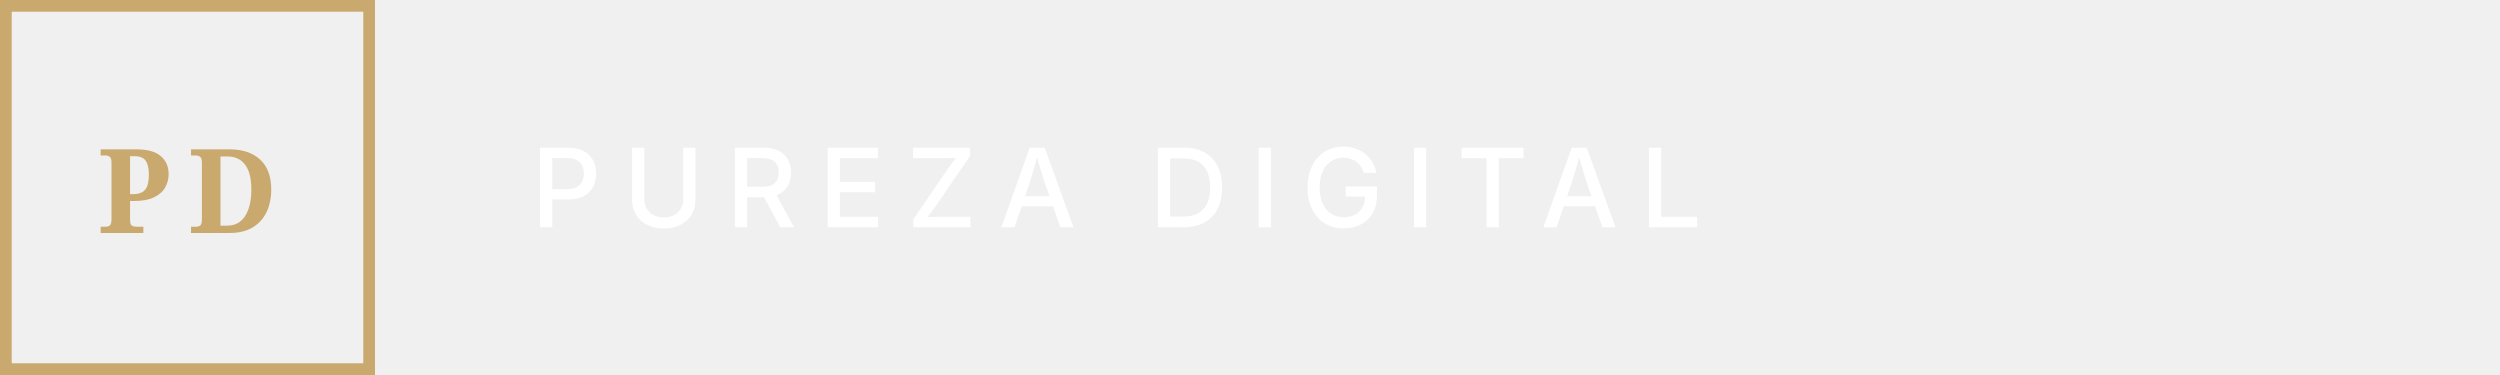
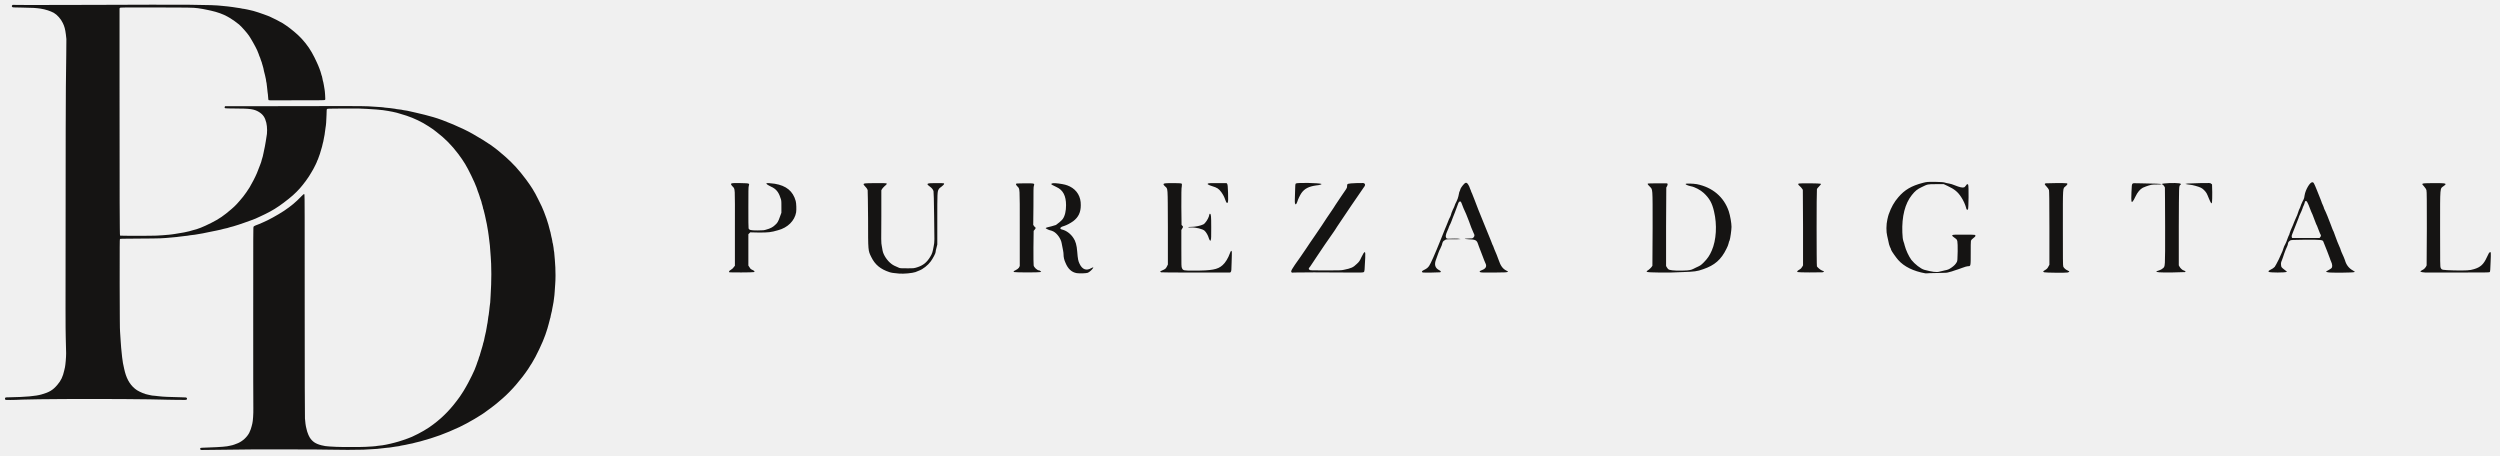
- <svg xmlns="http://www.w3.org/2000/svg" width="320" height="48" viewBox="0 0 320 48" fill="none">
-   <rect x="0.75" y="0.75" width="46.5" height="46.5" stroke="#C9A96E" stroke-width="1.5" />
-   <text x="24" y="24" fill="#C9A96E" font-family="'Playfair Display', Georgia, serif" font-size="15" font-weight="700" letter-spacing="2" text-anchor="middle" dominant-baseline="central">PD</text>
-   <text x="68" y="24" fill="#FFFFFF" font-family="'Inter', Arial, sans-serif" font-size="14" font-weight="500" letter-spacing="2.8" dominant-baseline="central" style="text-transform:uppercase">PUREZA DIGITAL</text>
+ <svg xmlns="http://www.w3.org/2000/svg" viewBox="0 0 1947 355">
+   <path fill="#151413" fill-rule="evenodd" d="M156.2 350.2C155.8 349.8 155.7 349.5 156.1 349C156.4 348.7 156.7 348.7 162.5 348.5C171.5 348.2 176.8 347.8 179.2 347.1C180 346.9 180.8 346.7 181 346.7C181.3 346.7 183.4 345.9 185.4 345.1C189 343.5 192.3 340.5 194.1 337.1C194.9 335.4 195.8 333.1 196 331.9C196.1 331.4 196.3 330.5 196.5 329.9C197 328 197.4 322.2 197.3 317.8C197.2 315.8 197.2 283.2 197.2 245.5C197.2 179.3 197.2 176.9 197.5 176.5C197.7 176.2 198.3 175.9 199.2 175.5C199.9 175.2 201.1 174.8 201.8 174.5C202.4 174.2 203.7 173.6 204.8 173.2C208.7 171.6 216 167.6 221.2 164.2C226.8 160.4 230.2 157.6 234.6 153C236.3 151.2 236.7 150.9 237.1 151.4C237.3 151.5 237.3 171 237.3 238C237.3 293.5 237.4 324.9 237.5 325.9C237.6 326.7 237.8 328.5 237.9 329.9C238.1 331.2 238.3 332.7 238.5 333.2C238.7 333.8 238.9 334.6 239 335.2C239.1 335.8 239.4 336.6 239.6 337.1C239.8 337.5 240.1 338.3 240.2 338.7C240.4 339.1 240.8 339.9 241.1 340.5C243.2 343.9 245.7 345.6 250.4 346.8C253.1 347.4 253.4 347.5 256.4 347.7C258 347.8 260.4 347.9 261.8 348C265.3 348.2 282.1 348.2 284.7 348C285.8 347.9 288.1 347.8 289.8 347.7C291.4 347.6 293.5 347.4 294.3 347.2C295.2 347.1 296.8 346.9 297.8 346.8C299.7 346.5 301.3 346.2 304.3 345.5C305.1 345.3 306.3 345 307.1 344.8C310.5 344 317.6 341.6 320.8 340.2C327.2 337.3 333.4 333.7 337.6 330.4C345.6 324.4 351.8 317.8 358.2 308.8C359.8 306.5 362.3 302.5 363 301.1C363.2 300.6 364 299.2 364.7 298C366.6 294.4 368.6 290.4 369.6 288C370.7 285.2 371.7 282.6 371.7 282.3C371.7 282.2 371.9 281.7 372.1 281.2C372.4 280.7 372.6 279.8 372.8 279.2C372.9 278.6 373.2 277.8 373.4 277.4C373.6 276.9 373.9 276.2 373.9 275.8C374 275.4 374.2 274.6 374.4 274.1C374.6 273.5 374.9 272.6 375 272.1C375.1 271.6 375.4 270.7 375.6 270.1C375.8 269.5 376 268.7 376.1 268.3C376.1 267.8 376.4 267 376.6 266.4C376.8 265.8 377 265.1 377 264.9C377 264.6 377.2 263.5 377.5 262.4C378.4 258.8 378.8 256.6 379 255.2C379.1 254.4 379.3 253.3 379.4 252.8C379.6 252.3 379.8 250.6 380 249.1C380.2 247.5 380.4 245.8 380.6 245.2C380.7 244.7 380.9 243.2 381 242C381.1 240.8 381.3 239.2 381.4 238.4C381.8 236.3 381.8 235.6 382.1 230C382.2 227.1 382.4 223.4 382.5 221.8C382.7 218.3 382.7 208.4 382.5 205.5C382.4 204.3 382.3 201.9 382.2 200.2C381.7 192.6 381.4 188.9 380.6 183.6C380.3 182 380.1 180.4 380.1 180.1C379.7 177.2 378.8 172.6 377.7 167.8C377.4 166.7 377.1 165.2 376.9 164.5C376.8 163.8 376.5 163.1 376.4 162.8C376.3 162.6 376.1 162 376.1 161.5C376 161 375.8 160.1 375.6 159.6C375.4 159 375.1 158.2 375.1 157.8C375 157.4 374.8 156.5 374.5 155.8C374.2 155.2 373.7 153.5 373.3 152.2C372.8 150.8 372.4 149.5 372.2 149.2C372.1 148.8 371.6 147.5 371.2 146.2C370 143.1 369.3 141.5 367 136.7C363.3 129.1 361.3 125.8 356.9 119.9C351.6 112.9 346.4 107.7 340.1 102.9C339.2 102.2 338 101.2 337.4 100.8C335.9 99.7 332 97.2 329.7 95.9C323.9 92.7 318.5 90.5 312 88.7C310.9 88.4 309.6 88 309 87.8C307.5 87.4 304.1 86.7 302.2 86.4C301.3 86.3 299.6 86 298.3 85.8C297.1 85.6 294.9 85.4 293.3 85.3C291.8 85.2 288.4 85 285.7 84.8C281.3 84.5 279.7 84.5 268 84.5C255.9 84.6 255 84.6 254.7 84.9C254.4 85.2 254.4 85.5 254.3 89.6C254.1 94.6 254 96.9 253.5 99.7C253.3 100.7 253.1 102.4 253 103.3C252.9 104.3 252.7 105.7 252.5 106.4C252.3 107.2 252.1 108.3 252 109C251.9 109.6 251.7 110.8 251.4 111.6C251.2 112.4 250.9 113.6 250.8 114.2C249.9 117.6 248.3 122.6 247.6 124.1C247.4 124.5 247.1 125 247 125.4C246.7 126.5 245.1 129.6 244 131.7C243.4 132.7 242.6 134 242.3 134.6C240.5 137.9 236.6 143.2 233.6 146.6C229.9 150.7 227 153.3 220.9 157.9C215.8 161.7 212.1 164 206.6 166.7C205.8 167.1 203.9 167.9 202.6 168.6C199.5 170.1 198.3 170.6 195.2 171.7C192.3 172.7 191.6 173 189.9 173.6C189.2 173.9 187.3 174.5 185.8 175C184.2 175.5 182.3 176.1 181.6 176.3C180.8 176.5 179.8 176.8 179.3 176.9C178.8 177.1 177.8 177.3 177 177.6C176.3 177.8 175.4 178 175.2 178C175 178 174.4 178.2 173.9 178.3C173 178.6 171.4 179 168.4 179.6C167.8 179.7 166.4 180 165.4 180.2C161.1 181.2 154 182.5 151.7 182.8C150.5 182.9 149 183.1 148.2 183.2C147.5 183.4 145.2 183.7 143.1 183.9C141 184.2 139.1 184.4 139 184.4C138.9 184.5 137.1 184.6 135.2 184.8C125.8 185.7 125.4 185.7 109.2 185.8C93.9 185.9 93.6 185.9 93.4 186.2C93.2 186.5 93.2 191.1 93.2 221.4C93.3 245.4 93.3 256.9 93.5 258.2C93.6 259.2 93.8 262.7 94 265.9C94.2 269.1 94.5 272.8 94.7 274.2C94.8 275.5 95 277.3 95.1 278.1C95.2 279.9 96.2 285.6 96.7 287.2C96.8 287.9 97.1 289 97.3 289.7C99 296.1 102.1 300.9 106.7 303.9C108.9 305.3 113.2 307.1 115.4 307.4C115.8 307.5 116.6 307.7 117.2 307.8C117.9 308 119.2 308.2 120.2 308.2C121.3 308.3 122.8 308.5 123.8 308.6C126.7 309 131.9 309.2 141.2 309.4C144.6 309.5 145.1 309.5 145.3 309.8C145.8 310.2 145.8 310.9 145.2 311.3C144.8 311.5 144.1 311.5 136.6 311.4C132.1 311.4 127.4 311.2 126.1 311.2C124.8 311.1 111.5 310.9 96.5 310.8C66.5 310.6 28.9 310.8 17.6 311.2C14.4 311.4 10.1 311.5 8.1 311.5C4.7 311.5 4.4 311.5 4.1 311.2C3.8 310.8 3.8 310.2 4.1 309.8C4.3 309.5 4.6 309.4 7.8 309.4C19.9 309.2 27.8 308.5 32.3 307.2C38.4 305.5 41.2 303.8 44.6 299.8C47.5 296.5 49 293.2 50 288.6C50.2 287.8 50.4 286.6 50.6 286C51 284.1 51.5 278.4 51.5 275.1C51.5 273.3 51.4 267.9 51.2 262.9C51 254.9 51 243.9 51.1 167.2C51.1 119.5 51.2 74.8 51.3 67.9C51.4 61 51.5 49.8 51.6 42.9L51.7 30.4L51.3 26.8C50.8 22.8 50.2 20.5 48.9 17.9C47.4 14.7 44.5 11.5 41.9 10C39.3 8.6 35.5 7.3 31.5 6.7C28.1 6.2 25.1 6 16.9 5.9C10.4 5.8 9.9 5.8 9.6 5.5C9.1 5.1 9.1 4.6 9.5 4.1L9.9 3.8L22.7 3.9C29.8 3.9 51.8 3.9 71.5 3.8C147.1 3.5 165.1 3.6 173.2 4.6C174.3 4.7 176.2 4.9 177.3 5C178.5 5.1 180.2 5.3 181.2 5.5C182.1 5.7 183.9 5.9 185.1 6.1C186.3 6.2 187.6 6.5 188.1 6.6C188.5 6.7 189.4 6.9 190 6.9C190.6 7 191.8 7.2 192.6 7.4C193.4 7.6 194.4 7.8 194.8 7.9C197.3 8.3 204.2 10.6 209.8 12.8C212.3 13.9 218.1 16.8 220.2 18.1C224 20.5 228.3 23.8 232.1 27.3C236.1 31 240.1 36 242.8 40.8C244.9 44.7 245 44.8 246.7 48.5C248.1 51.4 249.7 55.7 250.1 57.4C250.2 58 250.5 58.9 250.7 59.3C250.8 59.7 251 60.5 251.1 61.1C251.2 61.6 251.3 62.4 251.4 62.7C251.6 63 251.9 64.6 252.2 66.2C252.5 67.8 252.8 69.4 252.8 69.8C252.9 70.2 253.1 72.1 253.2 74C253.4 77.3 253.4 77.5 253.1 77.8C252.8 78.1 251.4 78.1 231.2 78.1C212.8 78.2 209.5 78.2 209.3 78C209 77.8 208.9 77.4 208.8 75.5C208.7 74.3 208.6 72.6 208.4 71.8C208.3 70.9 208.1 69.3 208 68.1C207.9 66.9 207.7 65.4 207.6 64.7C207.4 64.1 207.2 62.8 207.1 61.8C206.9 60.9 206.6 59.4 206.4 58.6C205.8 56.3 205.3 54.4 205.1 53C204.9 52.3 204.7 51.4 204.5 50.9C204.3 50.5 204.1 49.7 204 49.2C203.9 48.7 203.7 48 203.5 47.7C203.3 47.3 203.1 46.6 202.9 46C202.8 45.4 202.5 44.8 202.4 44.6C202.3 44.4 202.1 43.9 201.9 43.4C201.7 42.7 201.5 42.1 200.3 39.2C199.1 36.5 195.6 30.3 193.9 27.8C192 25.1 188.6 21.3 186.2 19.1C184.6 17.7 180.7 15 179.2 14.1C178.6 13.8 177.7 13.2 177.1 12.9C173.9 11.1 169.3 9.4 164.3 8.3C163.5 8.1 162.2 7.8 161.5 7.7C160.8 7.5 159.2 7.2 158 7C156.8 6.8 155.1 6.6 154.2 6.4C150.7 5.9 146 5.8 119.8 5.8C94.9 5.8 93.9 5.8 93.5 6.1L93.1 6.5L93.1 66.8C93.1 155.1 93.2 183.3 93.5 183.5C93.8 183.7 117.8 183.7 121.9 183.5C123.7 183.4 125.9 183.3 126.8 183.2C127.8 183.1 129.9 182.9 131.6 182.8C133.2 182.6 135.3 182.4 136.2 182.2C142.6 181.2 145.2 180.7 147.4 180.1C148.2 179.9 149.2 179.6 149.8 179.4C154.2 178.4 158.1 176.8 164.5 173.6C170.7 170.5 174.4 167.9 180.2 162.9C183.4 160.2 185.3 158.1 189.4 153.1C190.7 151.5 193.2 147.9 194.4 145.9C195.9 143.5 199.1 137.3 200.1 134.8C201.1 132.4 202.4 129 202.7 128.1C202.9 127.5 203.2 126.7 203.4 126.2C203.6 125.7 203.8 124.8 203.9 124.3C204.1 123.8 204.3 122.8 204.6 122C204.8 121.2 205.1 120 205.2 119.3C205.7 116.8 206 115.4 206.3 114C206.5 113.3 206.8 111.5 207 110C207.2 108.6 207.4 107.2 207.5 106.8C208.2 103.9 208.2 98.9 207.4 95.6C206.4 91.4 204.8 89.1 201.5 87.1C197.9 85 195 84.5 182.8 84.5C178.6 84.5 175.6 84.4 175.4 84.3C174.9 84.1 174.8 83.6 175.1 83.1L175.3 82.7L206.6 82.7C268.6 82.5 283 82.6 286.8 82.8C296.4 83.4 298.4 83.5 299.7 83.8C300.4 83.9 302.3 84.1 303.8 84.2C305.2 84.4 306.9 84.6 307.6 84.7C308.2 84.9 309.6 85.1 310.7 85.2C311.7 85.3 313.4 85.5 314.3 85.8C315.3 86 316.5 86.2 317 86.2C317.5 86.3 318.7 86.5 319.7 86.8C320.6 87 322.6 87.4 324.1 87.8C326.9 88.4 327.3 88.5 330.8 89.4C332.8 90 334.2 90.3 337.4 91.2C345.6 93.5 360.6 99.9 368.2 104.3C380.2 111.2 385 114.5 393.4 121.9C399.5 127.3 404.1 132.3 409.7 139.8C411.2 141.8 413.7 145.4 414.6 146.9C416.4 149.8 417.6 152 419.1 155.1C421.4 159.6 422.8 162.6 423.6 164.8C423.8 165.4 424.3 166.6 424.6 167.5C424.9 168.4 425.4 169.6 425.6 170.2C426.3 172.1 428 177.9 428 178.4C428 178.6 428.2 179.3 428.4 179.9C428.6 180.6 428.9 181.5 428.9 181.9C429 182.4 429.2 183.4 429.4 184.3C429.7 185.1 429.9 186.6 430.1 187.5C430.2 188.4 430.4 189.5 430.6 189.9C430.7 190.4 430.9 191.8 431.1 192.9C431.2 194.1 431.4 195.7 431.6 196.5C431.7 197.3 431.9 199.8 432.1 202.2C432.2 204.5 432.4 207.2 432.5 208.2C432.7 211 432.7 217.9 432.4 221.2C432.3 222.8 432.1 225.5 432 227.1C431.9 228.8 431.7 231.1 431.5 232.1C431.3 233.2 431.1 234.6 431.1 235.2C431 235.8 430.8 237 430.6 237.9C430.4 238.8 430.1 240.2 430 241C429.9 241.8 429.7 242.9 429.5 243.4C429.3 244 429.1 245.1 428.9 246C428.8 246.8 428.6 247.8 428.4 248.1C428.3 248.4 428.1 249.1 428 249.7C427.9 250.3 427.6 251.3 427.4 252C427.2 252.7 427 253.5 426.9 253.8C426.8 254.5 426 256.9 425.4 258.7C425.2 259.3 424.9 260.2 424.7 260.8C422.9 266.2 417.3 278 414.4 282.5C414 283.1 413.6 283.9 413.3 284.2C413.1 284.6 412.2 286 411.3 287.4C406 295.3 398.2 304.4 391.5 310.2C387 314.1 385.7 315.2 382.6 317.5C381.4 318.4 379.9 319.4 379.3 319.9C375.2 323.2 364.2 329.6 357.8 332.6C346.3 337.9 339.2 340.5 327.2 343.8C326.4 344 324.7 344.4 323.5 344.7C322.3 345.1 320.1 345.6 318.7 345.8C317.3 346.1 315.8 346.4 315.5 346.5C315.2 346.6 314.1 346.8 313.2 346.9C312.3 347.1 311.3 347.2 311.1 347.4C310.8 347.4 309.5 347.7 308.2 347.8C306.8 348 305.1 348.3 304.4 348.4C303.7 348.5 302.4 348.7 301.6 348.7C300.8 348.8 298.7 349 297.1 349.2C295.4 349.5 292.3 349.7 290.1 349.8C287.9 349.9 284.7 350.1 283 350.2C278.9 350.4 263.3 350.4 257.2 350.2C254.6 350.1 240.5 350 225.9 350C202.7 349.9 191 350 161.6 350.4C156.6 350.5 156.5 350.5 156.2 350.2Z" />
+   <g transform="translate(561.2 134.9) scale(1.6385)">
+     <path fill="#151413" fill-rule="evenodd" d="M84.8 47.7C82.2 47.5 81.1 47.3 80.2 47C76 45.6 73.4 43.5 71.6 39.8C70.1 36.7 70.1 37.2 70.1 21.8C70 14.6 70 8.3 69.9 8C69.8 7.7 69.5 7.1 68.8 6.4C67.3 4.7 67.2 4.8 73.5 4.7C76.6 4.7 78.7 4.7 78.8 4.8C79.2 5 78.9 5.4 78 6.1C77.6 6.5 77.1 7 76.8 7.4L76.4 8.1L76.4 20.6C76.3 31.4 76.3 33.4 76.6 34.5C76.7 35.2 76.9 36.2 77 36.8C77.4 38.9 79.2 41.6 81.2 43.1C82 43.7 82.7 44.1 84.9 45C85.5 45.2 86.2 45.2 88.8 45.2C91.9 45.2 91.9 45.2 93.5 44.7C96.3 43.8 98 42.4 99.6 39.8C100.6 38.2 100.8 37.4 101.3 34.6C101.7 32.6 101.7 32.5 101.5 20.8C101.4 12.9 101.3 8.9 101.2 8.5C100.9 7.7 100.5 7.1 99.4 6.3C97.5 4.9 97.9 4.7 102.4 4.7C104.3 4.7 106 4.7 106.1 4.8C106.5 5 106.2 5.4 105.1 6.3C104.5 6.7 103.8 7.3 103.7 7.6C103 8.6 103 9.7 103 22L103 33.9L102.6 35.5C102.3 36.4 102.2 37.3 102.2 37.5C102.2 38.1 100.9 40.5 99.9 41.9C98.6 43.7 96.1 45.7 94.3 46.3C93.8 46.5 93 46.8 92.6 47C91.1 47.5 87.1 47.9 84.8 47.7ZM169.3 47.5C166.9 47.1 165.1 45.5 163.9 42.5C163.3 41.2 163 39.9 163 38.5C163 37.7 162.8 36.7 162.1 33.2C161.7 31 159.9 28.6 158.2 27.7C157.6 27.4 157 27.2 156.9 27.2C156.4 27.2 154.5 26.3 154.5 26.1C154.6 25.9 155.6 25.6 157.4 25.2C158.2 25 159.1 24.7 159.4 24.6C160.2 24.1 162.1 22.5 162.6 21.8C163.7 20.3 164.2 17.9 164.2 15.2C164.2 10.8 162.8 8 159.7 6.6C157.7 5.6 157.2 5.4 157.2 5.2C157.2 4.7 158.3 4.6 160.7 4.9C163.4 5.3 164.3 5.5 166 6.3C169.4 8 171.3 11.2 171.2 15.2C171.2 18.6 170.1 20.9 167.6 22.8C166.2 23.8 164.5 24.7 163.2 25.1C161.3 25.6 160.9 26.5 162.4 26.8C164.4 27.3 166.4 28.8 167.7 30.8C168.7 32.2 169.3 34.3 169.5 37.2C169.8 41 170 41.7 170.6 43C171.9 45.8 173.9 46.5 176.2 45.1C176.6 44.9 177.1 44.7 177.1 44.7C177.4 45 175.7 46.8 174.6 47.3C173.8 47.6 170.7 47.7 169.3 47.5ZM572.7 47.6C567 46.6 562.5 44.4 559.7 41.2C558.8 40.2 556.6 37.1 556.4 36.5C556.4 36.2 556.1 35.6 555.8 35C555.5 34.4 555.2 33.2 555.1 32.5C554.9 31.7 554.7 30.5 554.5 29.8C554 27.9 554 24.4 554.6 21.9C554.8 20.9 555.1 19.9 555.2 19.6C556.4 16.2 557.8 13.7 559.8 11.4C562.8 7.9 566 6 571.4 4.6C573.4 4.1 573.4 4.1 577.1 4.1C579.8 4.2 581 4.2 581.7 4.4C582.2 4.6 583.2 4.8 583.9 4.9C584.6 5 585.8 5.4 586.5 5.7C589 6.7 590.3 7 591.1 6.7C591.2 6.7 591.6 6.3 591.9 5.9C592.4 5.1 592.7 5 593 5.5C593.3 6 593.2 16.9 592.9 17.2C592.5 17.6 592.2 17.4 592 16.4C591.6 14.9 590.7 12.9 589.7 11.4C588.1 8.9 586.5 7.6 583.3 6.1L581.4 5.2L577.8 5.2C573.6 5.2 573.8 5.2 570.9 6.6C568.8 7.6 567.8 8.4 566.2 10.4C563 14.4 561.4 20.5 561.7 28.2C561.8 30.5 561.9 31.3 562.2 32.3C562.5 33 562.7 33.9 562.8 34.3C563.4 36.6 564.7 39.4 566 41.2C567.6 43.2 570.4 45.4 572.1 45.9C575.8 46.9 578 47.2 579.3 46.8C579.6 46.7 580.7 46.5 581.8 46.2C583.4 45.9 583.8 45.7 585 44.9C586.3 44 587 43.3 587.6 42.2C587.9 41.6 587.9 41.1 588 37.2C588 32 588 31.7 586.8 30.9C585.2 29.7 585.2 29.7 585.6 29.4C585.8 29.2 586.7 29.2 590.8 29.2C593.6 29.2 595.8 29.2 596.1 29.3C596.7 29.6 596.6 30 595.5 30.8C594.8 31.3 594.5 31.7 594.3 32.1C594.2 32.5 594.2 35 594.2 38.2C594.2 44.3 594.2 44.2 592.9 44.2C592.5 44.2 591.4 44.5 590.1 45C589 45.4 587.4 46 586.6 46.2C585.8 46.5 584.6 46.9 584 47C583.1 47.3 582.4 47.4 579.7 47.4C577.9 47.4 575.7 47.5 574.8 47.5C573.8 47.6 572.9 47.6 572.7 47.6ZM209.4 47.1C208.7 46.8 208.8 46.7 209.9 46.2C211.3 45.6 211.6 45.4 212.1 44.4L212.6 43.4L212.6 25.7C212.5 5.8 212.7 7.6 211.2 6.2C209.8 4.8 210.2 4.7 215.5 4.7C218 4.7 219 4.8 219.2 5C219.3 5.1 219.3 5.4 219.2 6.3C219 7.1 219 9.7 219 16L219.1 24.6L219.5 25C219.9 25.5 219.9 25.5 219.4 26.3L219 27L219 35.8C219 43.9 219 44.6 219.3 45.1C219.8 46.3 220.2 46.3 224.9 46.3C233.4 46.3 236.3 45.8 238.6 43.7C239.9 42.6 241.3 40.3 242.1 38C242.5 36.8 242.9 36.5 243 37.5C243 37.8 243 40 242.9 42.3C242.8 46 242.8 46.6 242.5 46.9L242.2 47.2L226.1 47.2C215.8 47.2 209.8 47.2 209.4 47.1ZM271.5 47.2C270.8 46.7 271.1 46.1 275.6 39.8C276.4 38.6 277.7 36.7 278.4 35.7C279.1 34.6 279.9 33.4 280.2 33C281.7 30.8 283.2 28.7 285.8 24.8C287.3 22.5 289.2 19.6 290 18.5C290.8 17.4 291.8 15.8 292.3 15C293.4 13.4 296.4 8.8 297.3 7.6C297.7 7 297.8 6.7 297.8 6C297.8 4.9 297.9 4.9 302.2 4.7C305.7 4.6 305.8 4.6 306.1 5C306.5 5.4 306.4 5.9 305.6 6.9C303.6 9.8 296.3 20.4 293.1 25.3C292.4 26.4 291.6 27.7 291.2 28.2C288.9 31.4 285.6 36.3 283.4 39.6C282 41.8 280.5 43.9 280.2 44.4C279.4 45.3 279.4 45.5 279.9 45.9C280.2 46.2 280.6 46.2 287.6 46.2C293.9 46.2 295.1 46.2 296.3 45.9C299.7 45.2 300.7 44.8 302.4 43.1C303.5 42.1 303.8 41.7 304.6 39.9C306.2 36.6 306.6 36.7 306.4 40.2C306.1 46.5 306.1 46.7 305.7 47C305.4 47.2 304.7 47.3 297.9 47.2C288.5 47.1 273.5 47.1 272.5 47.2C272.1 47.3 271.6 47.3 271.5 47.2ZM333.8 47.2C333.1 47 333.2 46.5 334.3 46C335.6 45.4 336.3 44.8 336.8 44C337.5 43 339.4 38.8 342.6 30.8C343.4 28.8 344.2 26.8 344.4 26.3C344.6 25.8 345.2 24.5 345.6 23.4C346 22.3 346.5 21.1 346.8 20.7C347 20.2 347.3 19.5 347.4 18.9C347.6 18.4 347.9 17.6 348.1 17.2C348.3 16.9 348.6 16.2 348.8 15.7C348.9 15.2 349.4 14.1 349.8 13.4C350.3 12.4 350.5 11.7 350.7 10.9C350.8 10.2 351 9.4 351.1 9C351.3 8.6 351.6 7.9 351.7 7.4C352.1 6.5 353.5 4.8 354 4.6C354.7 4.4 355 4.7 355.8 6.2C356.1 7.1 356.5 8 356.6 8.2C356.6 8.4 356.9 9.1 357.2 9.7C357.4 10.3 358 11.8 358.5 13C360 17 360.3 17.7 361.4 20.4C362 21.9 362.7 23.5 362.9 24.1C363.3 25 364.3 27.6 366.2 32.2C366.6 33.4 367.1 34.5 367.2 34.6C367.2 34.7 367.5 35.4 367.8 36.2C368.1 37 368.6 38.1 368.9 38.8C369.2 39.5 369.6 40.6 369.8 41.2C370.7 43.9 371.7 45.4 373.5 46.3C374.3 46.7 374.4 46.7 374.1 46.9C373.8 47.1 372.7 47.2 368.5 47.2C362 47.3 361.4 47.2 361 47C360.5 46.7 360.8 46.5 362 46C363.8 45.3 364.3 44.2 363.5 42.7C363.2 42.1 363 41.5 362 38.9C361.8 38.5 361.4 37.3 361 36.3C360.6 35.4 360.2 34.1 360 33.6C359.4 31.8 358.8 31.5 355.5 31.4C353.7 31.3 353.4 31.2 354.1 31.1C354.5 31.1 355.5 31 356.1 31C357.3 31 357.4 31 357.9 30.5C358.4 29.9 358.5 29.4 357.9 28.4C357.7 27.9 357.2 26.8 356.8 25.8C356.4 24.7 355.9 23.4 355.7 22.8C355.4 22.1 354.8 20.6 354.4 19.5C353.9 18.3 353.3 17 353.1 16.6C352.9 16.1 352.6 15.3 352.4 14.8C352 13.6 351.7 13.2 351.2 13.5C351 13.6 350.8 13.9 350.7 14.1C350.3 15.2 349.4 17.5 349 18.7C348.7 19.4 348.3 20.5 348 21.2C347.8 21.9 347.3 23 347 23.8C346.6 24.5 346.3 25.3 346.2 25.5C346.2 25.7 345.8 26.6 345.4 27.5C344.6 29.3 344.5 30.2 344.9 30.8C345.2 31.1 345.3 31.2 347.2 31.1C348.3 31 349.8 31.1 350.5 31.1L351.8 31.3L349.9 31.4C348.9 31.4 347.3 31.4 346.4 31.4C344.9 31.4 344.6 31.5 344.1 31.9C343.4 32.3 343.2 32.5 342.8 34.2C342.6 34.7 342.3 35.4 342.1 35.8C341.8 36.2 341.4 37.3 341.1 38.1C340.8 39 340.3 40.3 340.1 40.9C339.1 43.4 339.6 45 341.4 46C342.4 46.5 342.6 46.9 342 47.1C341.6 47.2 334.4 47.3 333.8 47.2ZM445.9 47.2C439.6 47.1 439.4 47 441 46C441.5 45.6 442.1 45.1 442.4 44.7L442.9 44L443 26.1C443 6 443.1 8 441.6 6.3C440.6 5.3 440.5 5.1 440.8 4.9C441 4.8 447.7 4.8 449.6 4.8C450.2 4.8 450.3 5.2 449.9 6.1L449.5 6.8L449.4 25.4L449.4 44.1L449.8 44.8C450.5 46 450.9 46.1 454.5 46.3C456.3 46.3 458.4 46.3 459.4 46.2C461.2 46 461.4 46 463.5 44.9C465.7 43.9 465.9 43.8 467.3 42.4C469.1 40.6 470.1 39.1 471.1 36.8C473.3 31.8 473.7 24.5 472.2 18.2C471.3 14.2 470 11.9 467.3 9.4C465.8 8 463 6.5 461.2 6.2C459.8 5.9 458.6 5.4 458.7 5.1C458.8 4.8 462.2 4.9 464 5.2C471.5 6.7 476.9 11.3 479.2 18.1C479.9 20.2 480.5 23.8 480.5 25.5C480.5 26.9 479.9 31.2 479.6 31.9C479.4 32.2 479.2 32.9 479.1 33.4C479 33.9 478.6 35 478.1 35.9C475.6 41.1 472.4 43.8 467.1 45.6C464.1 46.7 462.8 46.8 457.2 47C454.5 47.1 452 47.2 451.8 47.2C451.5 47.2 448.9 47.2 445.9 47.2ZM629.2 47.1C628.4 46.9 628.5 46.6 629.6 46C630.4 45.5 630.7 45.2 631.1 44.4L631.6 43.5L631.6 26.1C631.6 12.2 631.5 8.6 631.4 8C631.2 7.5 630.8 6.9 630.2 6.3C629.2 5.2 629.2 5.1 629.8 4.8C630.2 4.7 639.5 4.6 639.9 4.8C640.4 5 640.2 5.4 639.3 6.2C637.9 7.4 638 5.8 638 26C638 40.5 638 44 638.2 44.4C638.5 45.1 639.4 45.9 640.4 46.3C641.3 46.7 641.3 46.9 640.2 47.2C639.4 47.4 629.9 47.3 629.2 47.1ZM683.8 47.1C682 46.9 682 46.7 683.7 46.2C684.4 46 685.1 45.6 685.4 45.3C686.7 44.2 686.6 45.6 686.6 25.4C686.6 15.4 686.5 7 686.5 6.8C686.3 6.2 685.5 5.3 685.2 5.3C685.1 5.3 685 5.3 685 5.2C685 4.7 691.5 4.5 693.3 4.8C694.2 5 694.3 5.2 693.9 5.5C693.1 6.1 693.2 5.5 693.1 25.2L693.1 43.8L693.5 44.5C693.8 45.1 695 46.2 695.4 46.2C695.5 46.2 695.8 46.3 696 46.5L696.4 46.8L696 47C695.5 47.1 685.2 47.3 683.8 47.1ZM764 47.1C763.6 47 763.2 46.9 763.1 46.8C763 46.8 763.5 46.4 764.2 46.1C764.9 45.7 765.5 45.3 765.7 45.1C766.2 44.5 766.1 43.3 765.5 42C765.2 41.4 765 40.8 765 40.7C765 40.6 762.5 34.1 761.8 32.5C761.5 31.7 761 31.6 753.5 31.6C746.7 31.7 746.5 31.7 746 32C745.3 32.5 745 33 745 33.5C745 33.7 744.8 34.4 744.5 35C744.2 35.6 743.6 37 743.2 38.2C742.9 39.3 742.3 40.8 742.1 41.4C741.7 42.3 741.6 42.8 741.7 43.6C741.8 44.5 741.8 44.6 742.6 45.3C743.1 45.7 743.7 46.2 744 46.4C744.5 46.7 744.6 46.7 744.3 46.9C743.8 47.3 736.4 47.3 735.9 46.9C735.5 46.6 735.7 46.4 737 45.7C737.7 45.4 738.4 44.8 738.7 44.5C739 44.1 739.8 42.6 740.6 41C741.3 39.4 742.1 37.6 742.4 37C742.6 36.5 742.8 35.9 742.8 35.8C742.8 35.7 743 35.2 743.2 34.7C743.9 33.5 744.7 31.5 745 30.5C745.2 30 745.4 29.5 745.5 29.4C745.6 29.3 745.7 28.9 745.8 28.5C745.9 28.1 746.2 27.4 746.3 27.1C747.1 25.3 747.8 23.7 747.9 23.3C748 23.1 748.2 22.5 748.4 22.1C749.1 20.7 749.8 18.9 749.8 18.7C749.8 18.6 750 18 750.2 17.5C750.5 17 751 15.8 751.3 14.8C751.7 13.9 752.2 12.8 752.4 12.5C752.6 12.2 752.8 11.4 752.9 10.5C753.3 7.9 755.4 4.3 756.5 4.3C757.2 4.3 757.3 4.5 758.8 8.2C760.4 12.1 760.7 13 760.9 13.5C761 13.8 761.2 14.5 761.5 15C761.8 15.6 762 16.1 762 16.2C762 16.3 762.1 16.7 762.3 17.1C763 18.4 764.4 21.9 765.4 24.6C765.8 25.8 766.3 26.9 766.4 27.2C766.6 27.4 767 28.6 767.4 29.7C768.2 32 768.8 33.4 769.5 35C769.8 35.6 770 36.2 770 36.3C770 36.4 770.2 36.9 770.4 37.4C771.4 39.6 771.8 40.5 772.1 41.4C772.7 43.6 774 45.2 775.8 46.2C776.9 46.8 776.9 46.8 776.5 47C776 47.3 765.2 47.4 764 47.1ZM810.2 47.2C807.8 47 807.4 46.8 808.7 46.1C809.6 45.7 810.1 45.2 810.6 44.4L810.9 43.8L811 26.2C811 14.2 811 8.4 810.8 8C810.7 7.6 810.3 7 809.7 6.3C808.2 4.7 808.1 4.8 814.1 4.7C820.3 4.7 820.8 4.8 819 6.1C817.2 7.5 817.3 5.6 817.3 26.4C817.3 42.9 817.3 44.5 817.6 45C818.1 46 818.1 46 824 46.2C829.7 46.3 831.6 46.2 833.4 45.6C836.5 44.7 838 43.3 839.5 40C840.5 38 840.5 37.8 840.9 37.6C841.5 37.2 841.5 37.6 841.3 42.3C841.2 45.8 841.1 46.8 840.9 47C840.7 47.2 838.8 47.2 826.3 47.2C818.4 47.2 811.1 47.2 810.2 47.2ZM4.2 47.1C3.8 46.9 4 46.4 4.9 45.9C5.4 45.6 6 45.1 6.2 44.7L6.8 44L6.8 26C6.8 5.9 7 7.7 5.6 6.2C4.3 4.7 4.6 4.6 9.6 4.7C13.8 4.8 13.8 4.8 13.4 6C13.2 6.7 13.2 8.6 13.2 16.3C13.2 22 13.2 26 13.3 26.2C13.6 27 14.2 27.2 17.6 27.2C20.2 27.2 20.8 27.1 21.7 26.8C23.6 26.3 24.9 25.6 25.8 24.7C27 23.7 27.4 23 28.2 20.7L28.9 18.8L28.9 15.8C28.9 13.1 28.9 12.8 28.4 11.6C27.6 9 26.3 7.4 24 6.4C22.4 5.6 21.6 5.1 21.8 4.8C21.9 4.6 23.6 4.7 25.7 5C31.2 5.9 34.4 8.5 35.7 13.2C36 14.3 36.1 17.3 35.9 18.6C35.2 22.6 31.9 25.9 27.3 27.1C23.9 28.1 22.7 28.2 18.2 28.2L14.1 28.1L13.6 28.6L13.2 29L13.2 36.5L13.2 43.9L13.8 44.8C14.1 45.4 14.5 45.7 15.2 46C16.2 46.5 16.4 46.7 15.8 47C15.5 47.2 4.6 47.2 4.2 47.1ZM139.7 47C139 46.8 139.1 46.6 140.2 46.1C141 45.7 141.4 45.4 141.8 44.9L142.2 44.1L142.2 26.1C142.2 5.9 142.3 7.6 141 6.2C140.3 5.4 140.2 5.1 140.7 4.9C140.8 4.9 142.7 4.8 144.8 4.8C149.3 4.8 149.3 4.8 148.9 6C148.7 6.5 148.7 8.2 148.7 15.7L148.6 24.6L149 25.1C149.2 25.4 149.4 25.7 149.5 25.7C149.9 25.7 149.8 26.3 149.3 26.8L148.8 27.4L148.7 35.3C148.7 39.7 148.7 43.5 148.8 43.8C148.9 44.7 150.5 46.2 151.4 46.2C151.5 46.2 151.8 46.3 152 46.5L152.4 46.8L151.9 47C151.4 47.2 140.4 47.2 139.7 47ZM512 47C511.5 46.8 511.6 46.5 512.8 45.8C513.5 45.4 513.8 45 514.1 44.5L514.5 43.8L514.5 25.8L514.4 7.9L514 7.3C513.8 7 513.3 6.4 512.9 6.1C512.1 5.4 512 5.1 512.5 4.9C513.2 4.7 522.7 4.8 522.9 5C523.1 5.2 523 5.4 522.2 6.2C521.6 6.8 521.1 7.4 521.1 7.6C520.9 8.3 520.9 43.9 521.1 44.3C521.5 44.9 522.8 46 523.6 46.3C524.7 46.6 524.7 46.9 523.7 47.1C522.5 47.2 512.5 47.2 512 47ZM232.5 31.8C232.3 31.6 232.1 31.1 232 30.7C231.7 29.6 230.8 28 230 27.3C229.1 26.5 225.8 25.7 223.8 25.8C222.9 25.8 222.4 25.8 222.3 25.7C222.2 25.6 222.5 25.5 223.7 25.5C225.6 25.5 228.1 25 229.5 24.3C230.4 23.8 231.7 21.8 232.1 20.5C232.3 19.4 232.5 19.1 232.7 19.3C233.1 19.6 233.2 20.3 233.2 25.8C233.2 30 233.2 31.2 233 31.7L232.7 32.2L232.5 31.8ZM760.3 30.4C760.8 29.8 760.8 29.6 760.2 28.6C760 28.2 759.6 27.1 759.3 26.3C759 25.4 758.6 24.5 758.4 24.2C758.3 23.9 757.8 22.7 757.4 21.6C757 20.5 756.4 18.9 756 18.2C755.7 17.4 755.1 16 754.8 15.1C754.4 14.2 754 13.4 753.8 13.3C753.4 13 753 13.3 752.9 14.2C752.8 14.6 752.5 15.3 752.3 15.7C752.1 16 752 16.4 752 16.5C752 16.7 751 19 750.5 20C750.3 20.3 750.2 20.8 750.1 21.1C750 21.4 749.7 22.2 749.4 22.9C749.1 23.6 748.5 25.1 748.1 26.2C747.7 27.2 747.2 28.5 747 29C746.7 29.7 746.7 30 746.8 30.4L747 30.8L753.5 30.8L760 30.8L760.3 30.4ZM273 14.2C272.9 13.6 272.9 12.9 273.1 7.4C273.1 6.4 273.2 5.5 273.2 5.4C273.2 5.3 273.3 5.1 273.4 4.9C273.9 4.4 284.7 4.6 285.6 5.1C285.8 5.3 284.6 5.7 283.1 5.8C279.6 6.3 277.6 7.3 276.1 9.4C275.4 10.4 274.4 12.5 274.1 13.6C273.9 14.2 273.6 14.8 273.3 14.8C273.2 14.8 273.1 14.6 273 14.2ZM708.4 14.1C708.3 14 707.8 13 707.4 12C707 11 706.5 9.8 706.3 9.5C705.7 8.5 704.5 7.3 703.6 6.9C702.7 6.4 699.4 5.5 698.6 5.5C698.3 5.5 697.7 5.4 697.2 5.3L696.2 5.1L697.3 4.9C697.9 4.9 700.6 4.8 703.2 4.7C708 4.6 708.1 4.6 708.5 5L708.9 5.3L709 9.1C709 13.9 708.9 14.8 708.4 14.1ZM240.5 14C240.4 14 240.2 13.4 239.9 12.7C239.4 11.2 238.9 10.3 238 9C236.7 7.3 236.1 6.9 233.5 6.1C232.7 5.9 231.9 5.5 231.8 5.4C231.4 5.2 231.4 5.1 231.7 4.9C232 4.7 232.9 4.7 236.3 4.7L240.5 4.7L240.8 5.1C241 5.5 241.1 6.1 241.2 9.2C241.2 11.2 241.3 13 241.2 13.1C241.2 13.2 241.2 13.5 241.1 13.7C241 14.2 240.9 14.2 240.5 14ZM670.6 13.3C670.5 13.1 670.5 11.2 670.6 9.1C670.7 5.8 670.8 5.3 671.1 5C671.4 4.7 671.5 4.7 674.9 4.8C681.1 4.9 684.8 5 684.8 5.2C684.8 5.3 684.2 5.4 681 5.4C679.9 5.4 677.8 6.1 676 6.9C674.7 7.6 673.5 9 672.5 11.1C671.4 13.5 670.8 14.1 670.6 13.3Z" />
+   </g>
</svg>
